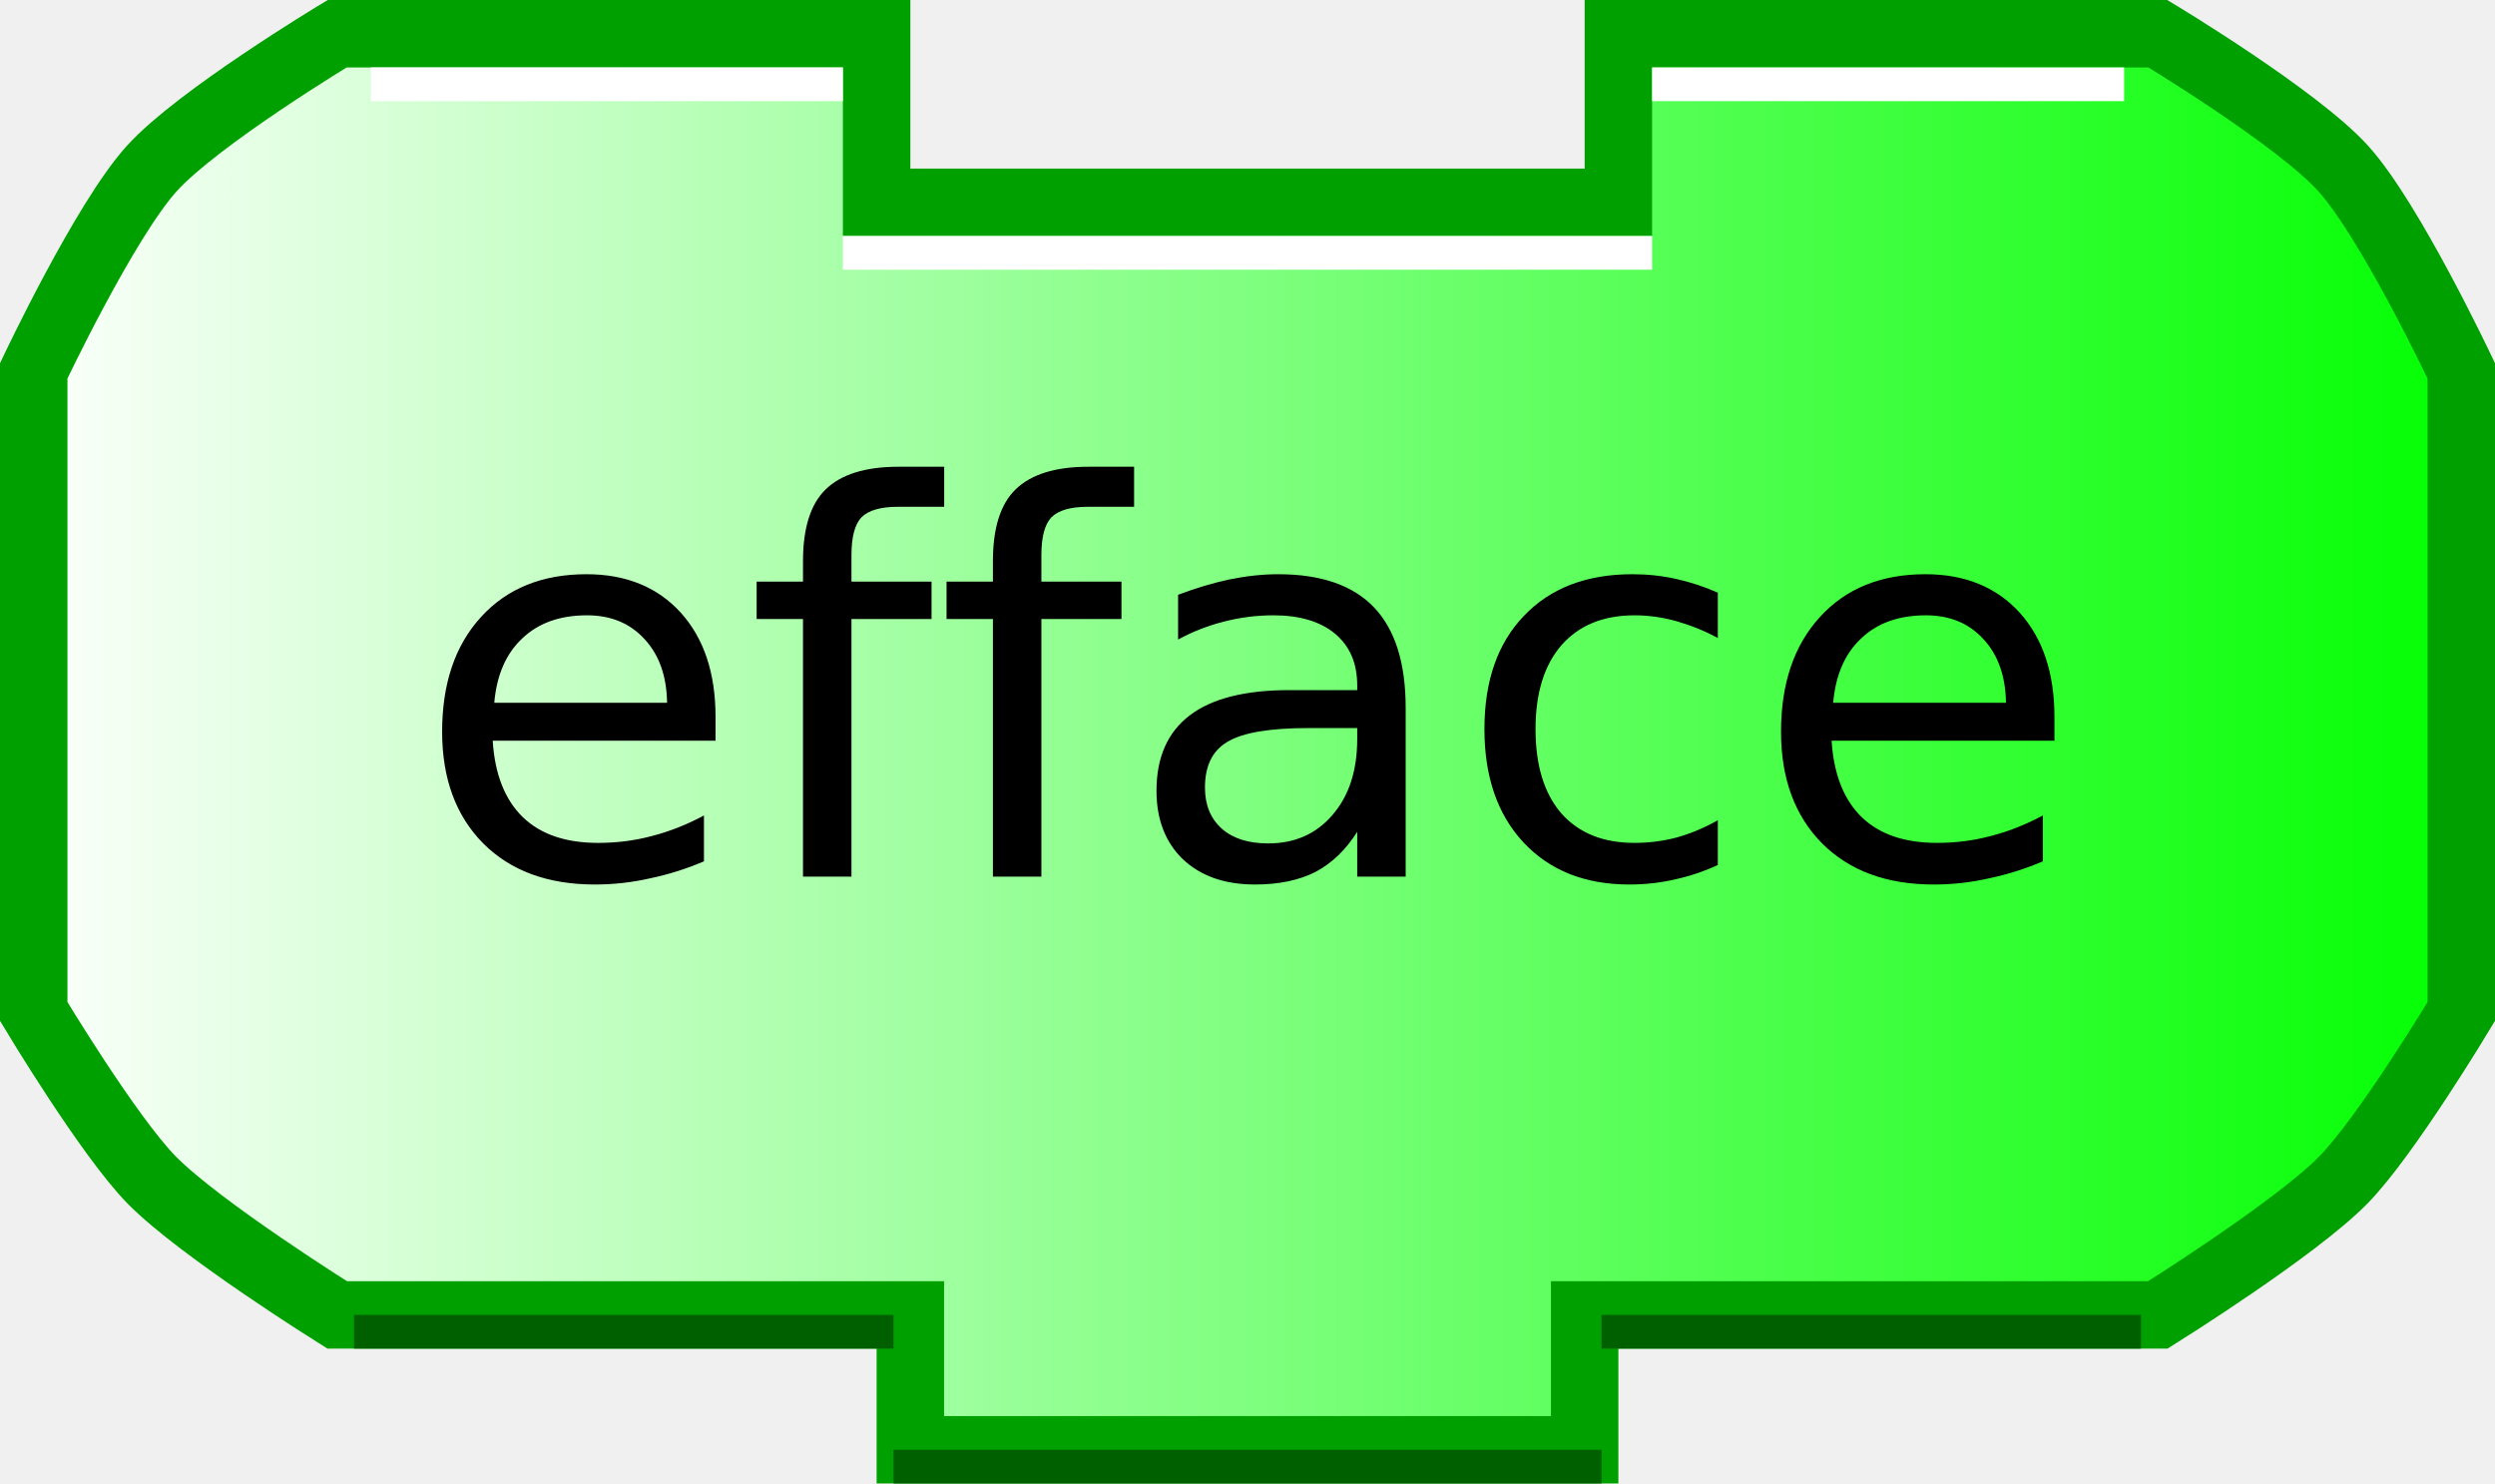
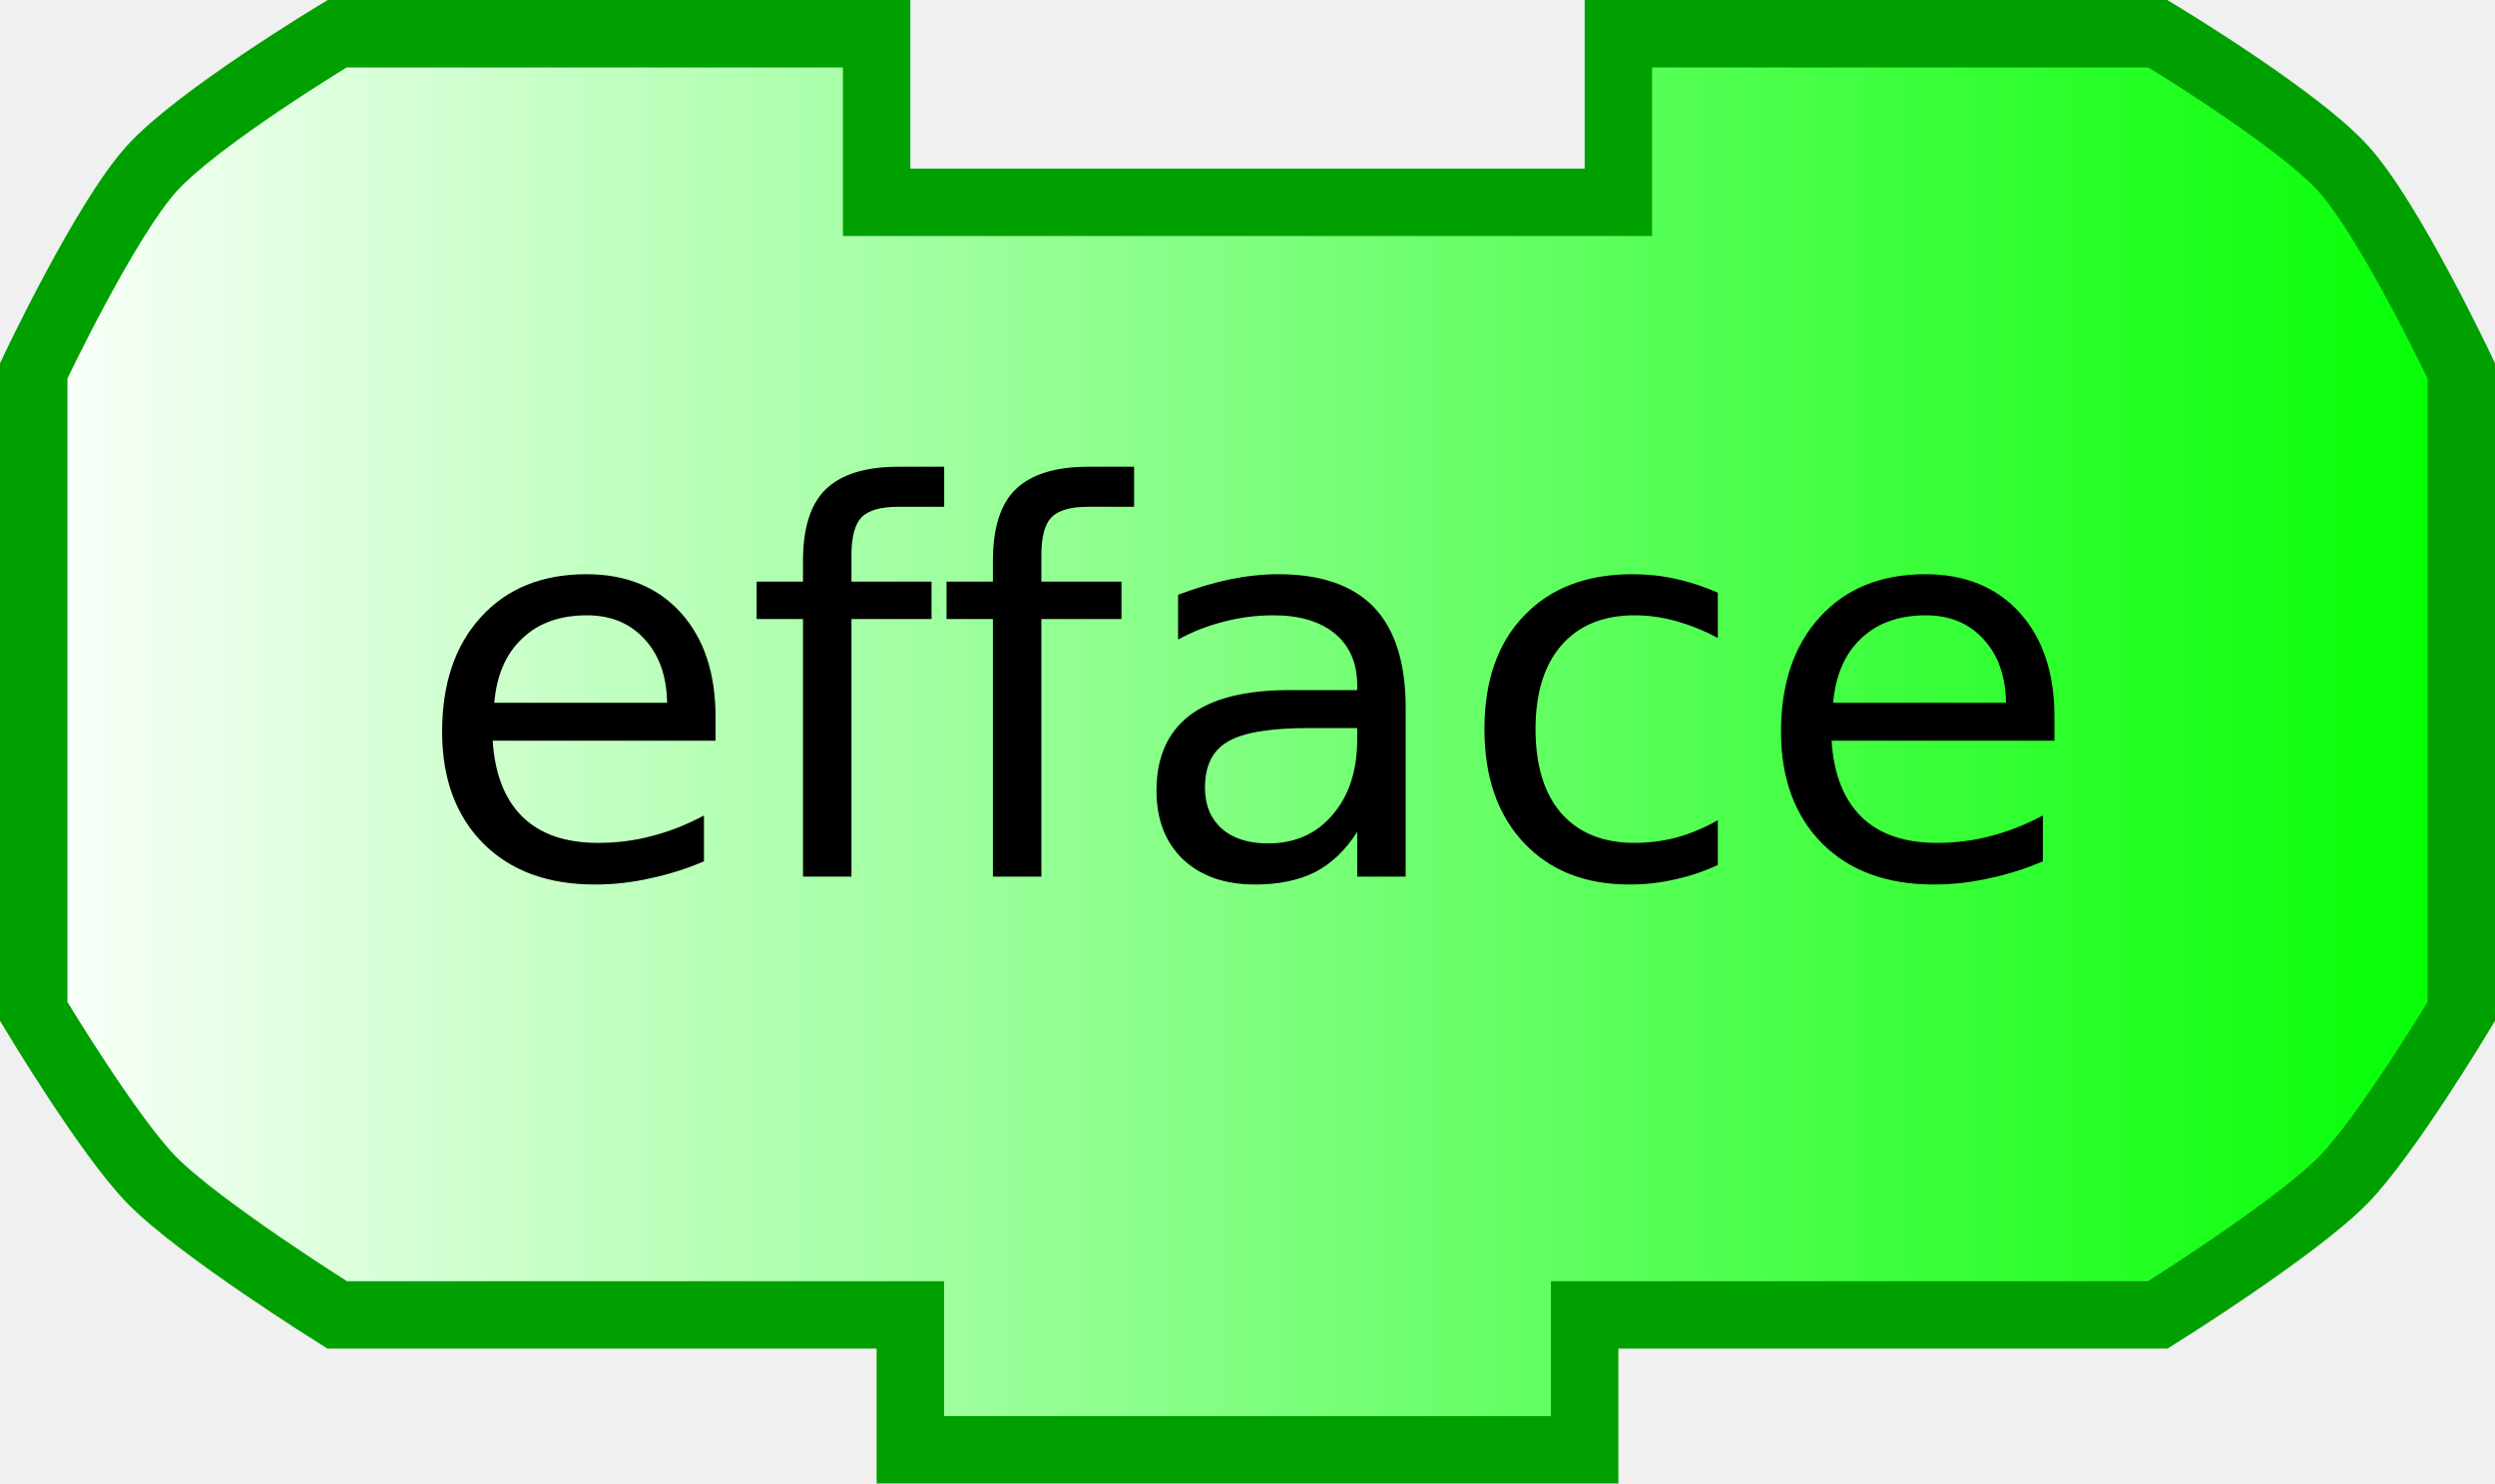
<svg xmlns="http://www.w3.org/2000/svg" xmlns:xlink="http://www.w3.org/1999/xlink" width="74" height="44" version="1.0">
  <defs>
    <linearGradient id="linearGradient3166">
      <stop style="stop-color:#ffffff;stop-opacity:1;" offset="0" id="stop3168" />
      <stop style="stop-color:#00ff00;stop-opacity:1;" offset="1" id="stop3170" />
    </linearGradient>
    <linearGradient xlink:href="#linearGradient3166" id="linearGradient3172" x1="0" y1="22" x2="74" y2="22" gradientUnits="userSpaceOnUse" />
  </defs>
  <path style="fill:url(#linearGradient3172);fill-opacity:1;stroke:#00a000;stroke-width:2;stroke-opacity:1" d="M 48,1 C 64,1 64,1 64,1 C 64,1 68.132,3.487 69.5,5 C 70.897,6.546 73,11 73,11 L 73,30 C 73,30 70.783,33.694 69.5,35 C 68.07,36.456 64,39 64,39 L 47,39 L 47,39 L 47,43 L 27,43 L 27,39 L 10,39 C 10,39 5.93,36.456 4.5,35 C 3.217,33.694 1,30 1,30 L 1,11 C 1,11 3.103,6.546 4.5,5 C 5.868,3.487 10,1 10,1 L 26,1 L 26,6 L 48,6 L 48,1 z" />
-   <path style="fill:none;stroke:#ffffff;stroke-width:1;stroke-opacity:1" d="M 49,2.5 L 63,2.5" />
-   <path style="fill:none;stroke:#ffffff;stroke-width:1;stroke-opacity:1" d="M 11,2.5 L 25,2.5" />
-   <path style="fill:none;stroke:#006000;stroke-width:1;stroke-opacity:1" d="M 10.5,39.5 L 26.5,39.5" />
-   <path style="fill:none;stroke:#006000;stroke-width:1;stroke-opacity:1" d="M 47.5,39.5 L 63.5,39.5" />
-   <path style="fill:none;stroke:#006000;stroke-width:1;stroke-opacity:1" d="M 26.5,43.5 L 47.5,43.5" />
-   <path style="fill:none;stroke:#ffffff;stroke-width:1;stroke-opacity:1" d="M 25,7.5 L 49,7.5" />
  <text style="font-size:12px;text-anchor:middle;text-align:center;font-family:Bitstream Vera Sans">
    <tspan x="37" y="26" style="font-size:16px;">efface</tspan>
  </text>
</svg>
